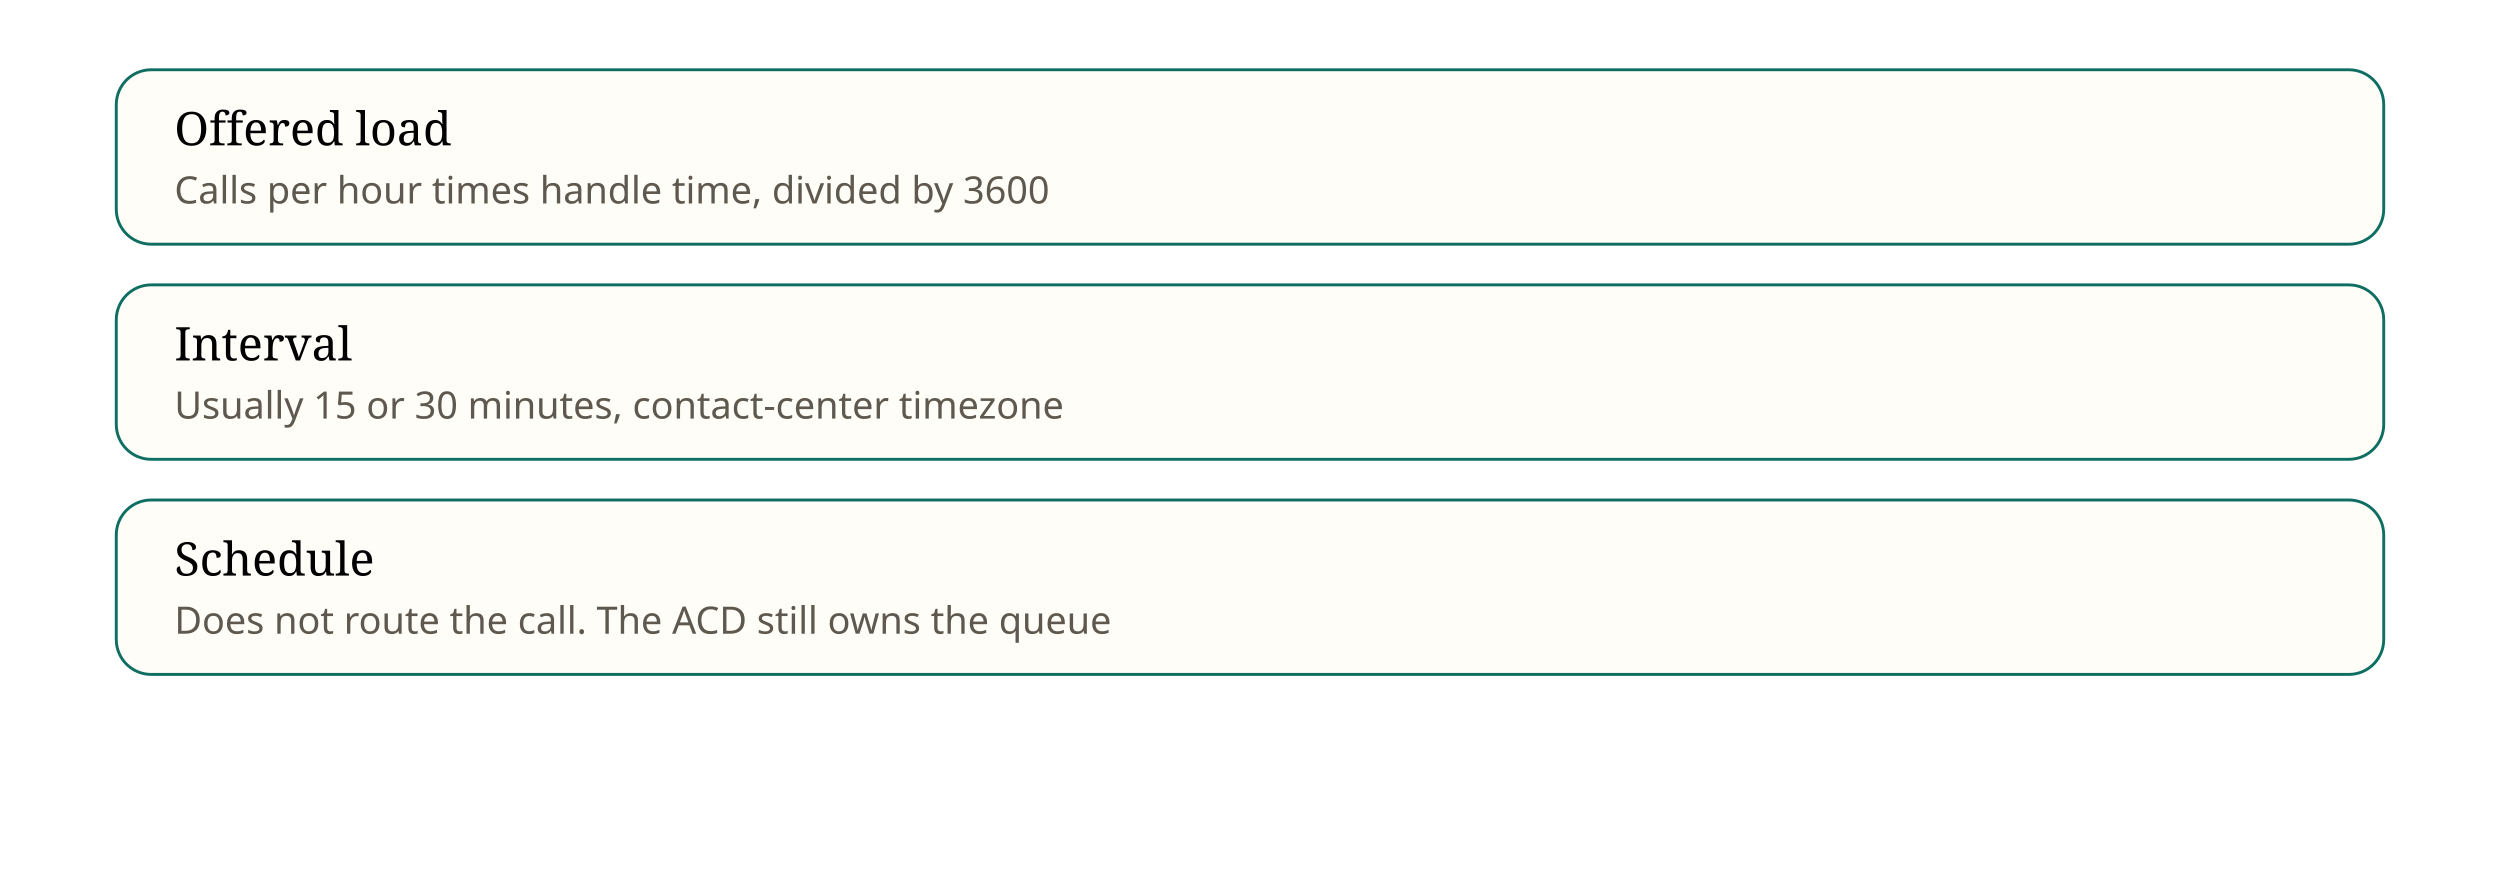
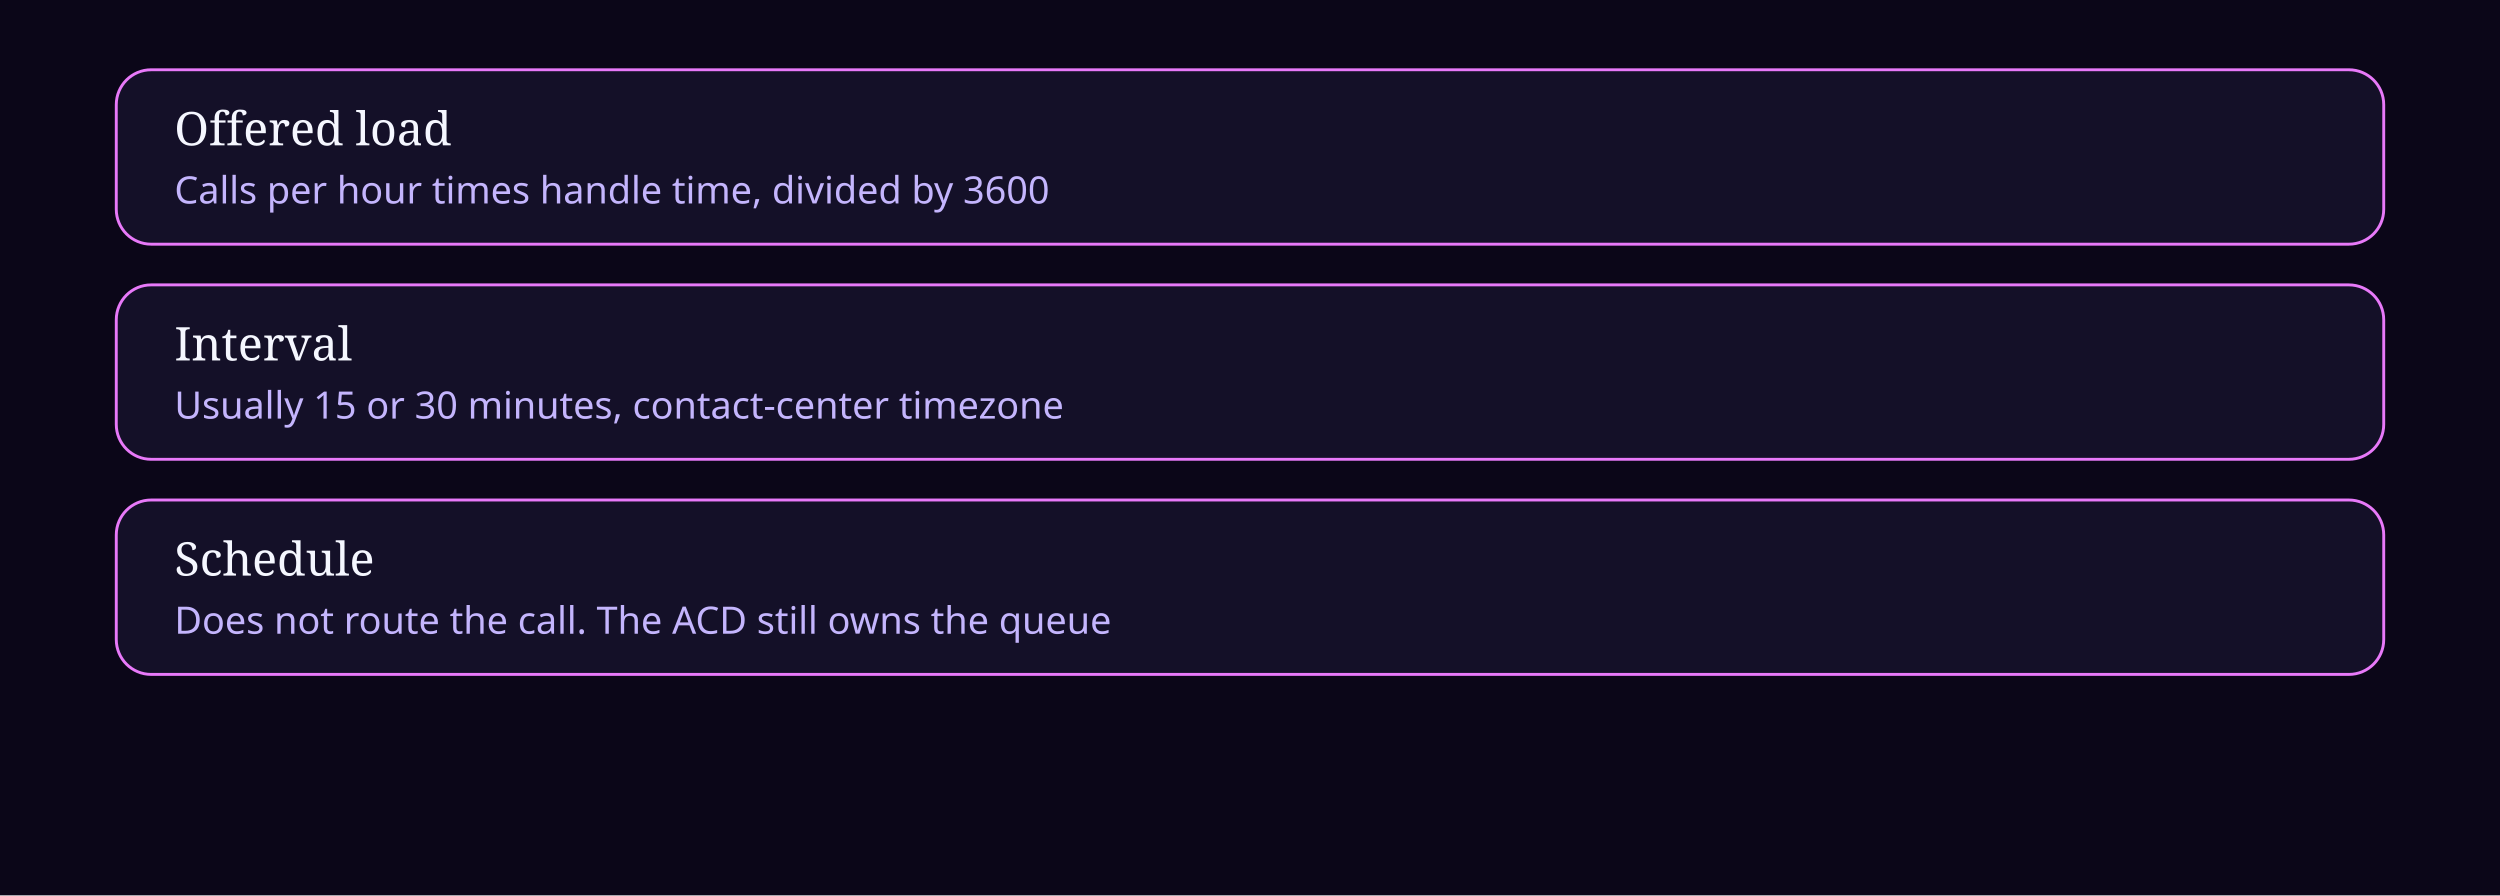
<svg xmlns="http://www.w3.org/2000/svg" viewBox="0 0 860 308" data-animated="false" role="img">
-   <rect class="" x="40" y="24" width="780" height="60" rx="12" fill="#fffdf8" stroke="#0f6e62" />
-   <text x="60" y="50" font-size="16" font-family="Georgia, serif">Offered load</text>
-   <text x="60" y="70" font-size="13" font-family="Segoe UI, sans-serif" fill="#5e584e">Calls per hour times handle time, divided by 3600</text>
-   <rect class="" x="40" y="98" width="780" height="60" rx="12" fill="#fffdf8" stroke="#0f6e62" />
-   <text x="60" y="124" font-size="16" font-family="Georgia, serif">Interval</text>
-   <text x="60" y="144" font-size="13" font-family="Segoe UI, sans-serif" fill="#5e584e">Usually 15 or 30 minutes, contact-center timezone</text>
-   <rect class="" x="40" y="172" width="780" height="60" rx="12" fill="#fffdf8" stroke="#0f6e62" />
-   <text x="60" y="198" font-size="16" font-family="Georgia, serif">Schedule</text>
-   <text x="60" y="218" font-size="13" font-family="Segoe UI, sans-serif" fill="#5e584e">Does not route the call. The ACD still owns the queue</text>
+   <rect width="860" height="308" fill="#0b0618" />
+   <rect class="" x="40" y="24" width="780" height="60" rx="12" fill="#141028" stroke="#e879f9" />
+   <text x="60" y="50" font-size="16" font-family="Georgia, serif" fill="#f5f7ff">Offered load</text>
+   <text x="60" y="70" font-size="13" font-family="Segoe UI, sans-serif" fill="#c4b5fd">Calls per hour times handle time, divided by 3600</text>
+   <rect class="" x="40" y="98" width="780" height="60" rx="12" fill="#141028" stroke="#e879f9" />
+   <text x="60" y="124" font-size="16" font-family="Georgia, serif" fill="#f5f7ff">Interval</text>
+   <text x="60" y="144" font-size="13" font-family="Segoe UI, sans-serif" fill="#c4b5fd">Usually 15 or 30 minutes, contact-center timezone</text>
+   <rect class="" x="40" y="172" width="780" height="60" rx="12" fill="#141028" stroke="#e879f9" />
+   <text x="60" y="198" font-size="16" font-family="Georgia, serif" fill="#f5f7ff">Schedule</text>
+   <text x="60" y="218" font-size="13" font-family="Segoe UI, sans-serif" fill="#c4b5fd">Does not route the call. The ACD still owns the queue</text>
</svg>
